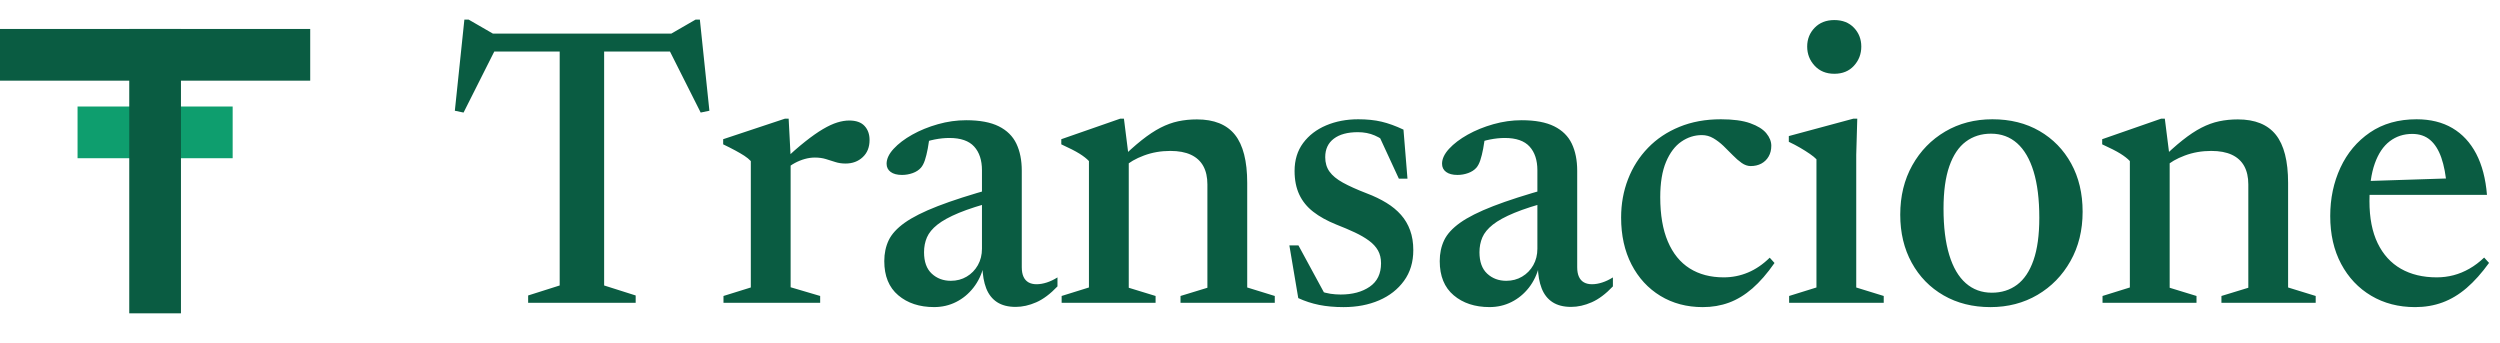
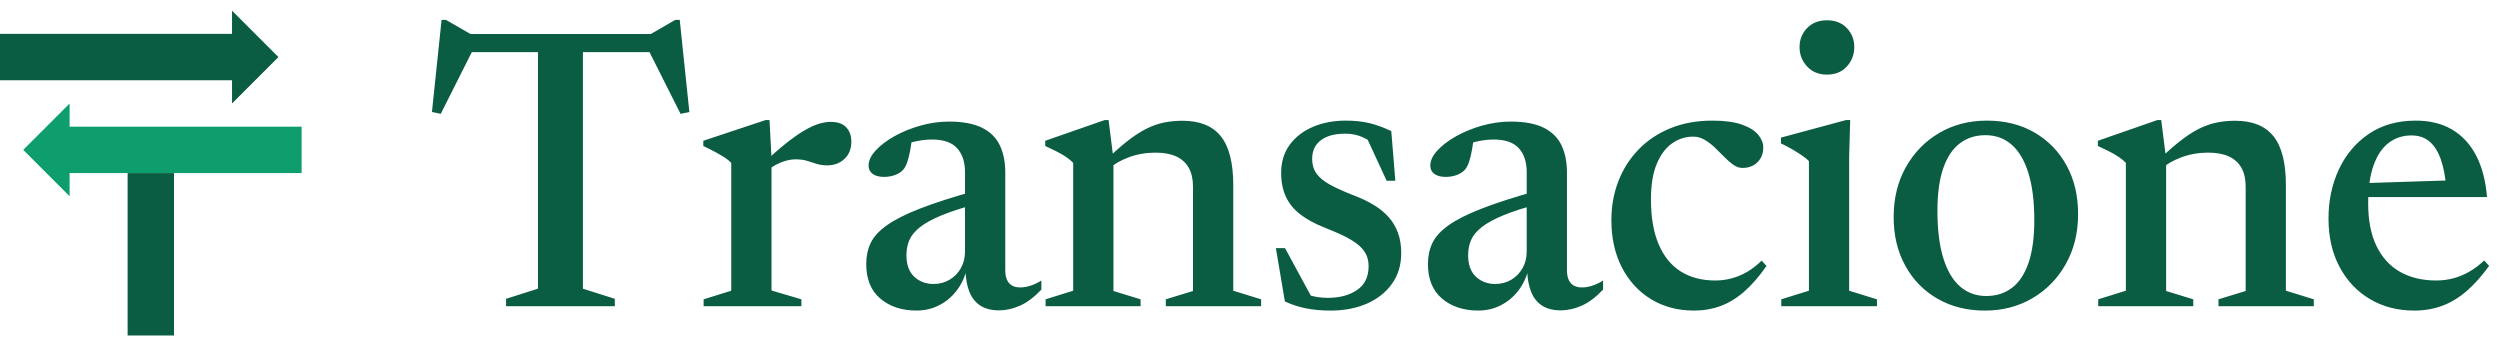
- <svg xmlns="http://www.w3.org/2000/svg" viewBox="0 0 949.5 130" width="949.5" height="130" role="img" aria-label="Transacione">
-   <g transform="translate(0,11.00) scale(4.9091) translate(-4,-5)">
-     <path fill="#0A5C42" d="M4 5h24v4H4z" />
-     <path fill="#0E9E6E" d="M10 11h12v4H10z" />
-     <path fill="#0A5C42" d="M14 5h4v22h-4z" />
+ <svg xmlns="http://www.w3.org/2000/svg" viewBox="0 0 938.9 130" width="938.9" height="130" role="img" aria-label="Transacione">
+   <g transform="translate(0,4.00) scale(4.3571) translate(-3,-2)">
+     <path fill="#0A5C42" d="M3 4H23V2L27 6L23 10V8H3Z" />
+     <path fill="#0E9E6E" d="M29 16H9V18L5 14L9 10V12H29Z" />
+     <path fill="#0A5C42" d="M14 16h4v14h-4z" />
  </g>
-   <g transform="translate(169.82,15.0)">
+   <g transform="translate(159.29,15.0)">
    <path fill="#0A5C42" d="M42.75 1.66H59.63V93.42L71.61 97.22V100.00H30.77V97.22L42.75 93.42ZM91.22 4.57H10.76L18.78 2.83L6.24 27.75L2.93 27.06L6.55 -7.55H8.18L19.79 -0.85L12.50 -2.24H89.48L82.75 -0.85L94.35 -7.55H95.99L99.61 27.06L96.30 27.75L83.76 2.83Z M152.71 30.77Q156.64 30.77 158.54 32.84Q160.44 34.90 160.44 38.18Q160.44 42.27 157.84 44.69Q155.25 47.11 151.31 47.11Q149.22 47.11 147.44 46.54Q145.66 45.96 143.81 45.40Q141.96 44.84 139.64 44.84Q137.78 44.84 135.84 45.38Q133.90 45.92 132.06 46.91Q130.22 47.91 128.59 49.33L127.47 46.21Q132.25 41.73 136.00 38.76Q139.75 35.79 142.74 34.03Q145.73 32.27 148.16 31.52Q150.60 30.77 152.71 30.77ZM130.46 44.44V94.10L141.68 97.41V100.00H104.96V97.41L115.34 94.18V46.17Q114.32 45.10 112.88 44.16Q111.44 43.23 109.46 42.16Q107.48 41.09 104.84 39.82V37.87L128.27 30.08H129.71Z M207.29 56.56 208.10 61.44Q199.68 63.66 194.39 65.84Q189.10 68.03 186.22 70.31Q183.33 72.60 182.23 75.16Q181.13 77.72 181.13 80.80Q181.13 86.22 184.06 88.93Q186.99 91.65 191.31 91.65Q194.66 91.65 197.33 90.06Q200.00 88.48 201.57 85.72Q203.13 82.96 203.13 79.44V49.68Q203.13 43.93 200.17 40.67Q197.20 37.40 190.75 37.40Q188.09 37.40 185.13 37.98Q182.17 38.56 179.82 39.68L183.33 35.91Q183.01 38.92 182.54 41.47Q182.06 44.02 181.45 45.86Q180.83 47.70 179.95 48.70Q178.81 50.01 176.84 50.73Q174.86 51.44 172.75 51.44Q170.00 51.44 168.46 50.31Q166.91 49.17 166.91 47.19Q166.91 44.41 169.59 41.51Q172.26 38.61 176.66 36.14Q181.06 33.68 186.41 32.17Q191.75 30.66 197.14 30.66Q204.87 30.66 209.51 32.97Q214.15 35.28 216.20 39.57Q218.25 43.87 218.25 49.82V86.48Q218.25 88.69 218.91 90.12Q219.57 91.55 220.82 92.25Q222.08 92.95 223.86 92.95Q225.72 92.95 227.75 92.29Q229.77 91.64 231.81 90.36V93.77Q227.73 98.06 223.75 99.81Q219.77 101.56 215.93 101.56Q211.63 101.56 208.85 99.75Q206.08 97.93 204.74 94.50Q203.41 91.06 203.31 86.31L203.82 85.99Q202.63 90.76 199.88 94.27Q197.13 97.78 193.30 99.70Q189.46 101.63 184.95 101.63Q176.62 101.63 171.33 97.14Q166.03 92.66 166.03 84.17Q166.03 79.79 167.70 76.26Q169.38 72.74 173.80 69.59Q178.23 66.44 186.34 63.29Q194.46 60.14 207.29 56.56Z M258.88 44.69V94.29L269.07 97.41V100.00H233.39V97.41L243.76 94.18V46.17Q242.45 44.78 240.14 43.34Q237.83 41.91 233.26 39.82V37.87L255.61 30.08H257.05ZM278.54 97.41 288.75 94.29V55.03Q288.75 50.91 287.19 48.07Q285.62 45.24 282.50 43.78Q279.38 42.32 274.67 42.32Q269.30 42.32 264.61 44.08Q259.93 45.84 257.40 48.24L255.17 46.00Q259.90 41.33 263.74 38.28Q267.58 35.23 270.95 33.50Q274.33 31.77 277.68 31.06Q281.03 30.35 284.78 30.35Q294.56 30.35 299.22 36.19Q303.87 42.04 303.87 54.45V94.18L314.34 97.41V100.00H278.54Z M346.04 30.30Q350.99 30.30 354.87 31.21Q358.74 32.12 363.22 34.23L364.74 52.87H361.47L352.77 34.04L358.38 40.42Q355.19 37.69 352.31 36.45Q349.42 35.20 345.90 35.20Q340.03 35.20 336.77 37.67Q333.50 40.14 333.50 44.70Q333.50 47.90 335.12 50.17Q336.74 52.45 340.22 54.37Q343.70 56.29 349.27 58.44Q353.45 60.02 356.73 62.03Q360.01 64.03 362.28 66.60Q364.54 69.16 365.74 72.47Q366.95 75.77 366.95 80.01Q366.95 86.81 363.43 91.65Q359.92 96.50 353.96 99.07Q347.99 101.64 340.48 101.64Q335.31 101.64 331.16 100.80Q327.01 99.95 323.26 98.22L319.88 78.19H323.32L334.49 98.78L326.83 93.49Q329.35 94.80 331.43 95.53Q333.51 96.27 335.46 96.57Q337.41 96.86 339.37 96.86Q346.07 96.86 350.39 93.90Q354.70 90.94 354.70 84.99Q354.70 82.18 353.54 80.12Q352.37 78.06 350.14 76.42Q347.91 74.77 344.77 73.29Q341.64 71.82 337.70 70.28Q332.47 68.17 328.95 65.43Q325.42 62.69 323.64 58.88Q321.86 55.07 321.86 49.94Q321.86 43.70 325.11 39.32Q328.36 34.95 333.85 32.62Q339.35 30.30 346.04 30.30Z M418.24 56.56 419.05 61.44Q410.64 63.66 405.35 65.84Q400.05 68.03 397.17 70.31Q394.28 72.60 393.18 75.16Q392.08 77.72 392.08 80.80Q392.08 86.22 395.01 88.93Q397.94 91.65 402.26 91.65Q405.62 91.65 408.28 90.06Q410.95 88.48 412.52 85.72Q414.08 82.96 414.08 79.44V49.68Q414.08 43.93 411.12 40.67Q408.15 37.40 401.70 37.40Q399.04 37.40 396.08 37.98Q393.12 38.56 390.77 39.68L394.28 35.91Q393.97 38.92 393.49 41.47Q393.01 44.02 392.40 45.86Q391.78 47.70 390.91 48.70Q389.76 50.01 387.79 50.73Q385.82 51.44 383.71 51.44Q380.96 51.44 379.41 50.31Q377.87 49.17 377.87 47.19Q377.87 44.41 380.54 41.51Q383.21 38.61 387.61 36.14Q392.01 33.68 397.36 32.17Q402.71 30.66 408.09 30.66Q415.82 30.66 420.46 32.97Q425.10 35.28 427.15 39.57Q429.20 43.87 429.20 49.82V86.48Q429.20 88.69 429.86 90.12Q430.52 91.55 431.77 92.25Q433.03 92.95 434.82 92.95Q436.68 92.95 438.70 92.29Q440.72 91.64 442.76 90.36V93.77Q438.69 98.06 434.70 99.81Q430.72 101.56 426.89 101.56Q422.58 101.56 419.81 99.75Q417.03 97.93 415.70 94.50Q414.36 91.06 414.26 86.31L414.77 85.99Q413.59 90.76 410.84 94.27Q408.08 97.78 404.25 99.70Q400.41 101.63 395.90 101.63Q387.58 101.63 382.28 97.14Q376.99 92.66 376.99 84.17Q376.99 79.79 378.66 76.26Q380.33 72.74 384.75 69.59Q389.18 66.44 397.30 63.29Q405.41 60.14 418.24 56.56Z M483.77 30.30Q490.71 30.30 494.91 31.80Q499.12 33.30 501.02 35.60Q502.92 37.91 502.92 40.36Q502.92 42.69 501.91 44.43Q500.90 46.18 499.14 47.13Q497.37 48.07 495.10 48.07Q493.36 48.07 491.67 46.89Q489.98 45.70 488.29 43.95Q486.60 42.20 484.77 40.44Q482.94 38.69 480.91 37.50Q478.87 36.31 476.55 36.31Q472.37 36.31 468.77 38.78Q465.16 41.25 462.95 46.47Q460.74 51.69 460.74 59.88Q460.74 69.96 463.63 76.74Q466.52 83.53 471.92 86.94Q477.32 90.34 484.84 90.34Q489.70 90.34 494.07 88.50Q498.45 86.67 502.32 82.87L504.14 84.88Q499.99 90.85 495.74 94.54Q491.48 98.24 486.85 99.94Q482.22 101.64 476.91 101.64Q467.80 101.64 460.79 97.37Q453.79 93.10 449.83 85.45Q445.88 77.79 445.88 67.63Q445.88 59.83 448.51 53.05Q451.14 46.26 456.08 41.16Q461.01 36.05 468.02 33.18Q475.02 30.30 483.77 30.30Z M526.86 13.02Q522.22 13.02 519.39 9.97Q516.55 6.92 516.55 2.68Q516.55 -1.53 519.39 -4.46Q522.22 -7.38 526.86 -7.38Q531.53 -7.38 534.31 -4.46Q537.10 -1.53 537.10 2.68Q537.10 6.92 534.31 9.97Q531.53 13.02 526.86 13.02ZM535.57 30.08 535.18 43.81V94.19L545.62 97.41V100.00H509.69V97.41L520.07 94.18V45.49Q519.20 44.58 517.57 43.45Q515.94 42.32 513.88 41.12Q511.82 39.92 509.57 38.86V36.68L534.05 30.08Z M586.69 96.17Q592.20 96.17 596.25 93.16Q600.30 90.14 602.50 83.84Q604.71 77.53 604.71 67.70Q604.71 57.23 602.54 50.13Q600.37 43.04 596.28 39.40Q592.19 35.77 586.35 35.77Q580.85 35.77 576.80 38.79Q572.75 41.80 570.54 48.11Q568.33 54.41 568.33 64.24Q568.33 74.65 570.49 81.78Q572.65 88.91 576.77 92.54Q580.89 96.17 586.69 96.17ZM586.15 101.64Q576.09 101.64 568.35 97.18Q560.61 92.72 556.25 84.78Q551.89 76.85 551.89 66.53Q551.89 55.96 556.47 47.78Q561.06 39.60 568.97 34.95Q576.88 30.30 586.89 30.30Q597.08 30.30 604.78 34.76Q612.48 39.22 616.82 47.12Q621.16 55.02 621.16 65.41Q621.16 75.98 616.54 84.16Q611.93 92.35 604.01 97.00Q596.10 101.64 586.15 101.64Z M654.22 44.69V94.29L664.41 97.41V100.00H628.72V97.41L639.10 94.18V46.17Q637.79 44.78 635.48 43.34Q633.17 41.91 628.59 39.82V37.87L650.95 30.08H652.38ZM673.88 97.41 684.09 94.29V55.03Q684.09 50.91 682.53 48.07Q680.96 45.24 677.84 43.78Q674.71 42.32 670.01 42.32Q664.63 42.32 659.95 44.08Q655.26 45.84 652.73 48.24L650.50 46.00Q655.23 41.33 659.08 38.28Q662.92 35.23 666.29 33.50Q669.66 31.77 673.02 31.06Q676.37 30.35 680.12 30.35Q689.90 30.35 694.55 36.19Q699.20 42.04 699.20 54.45V94.18L709.68 97.41V100.00H673.88Z M748.00 30.30Q755.89 30.30 761.60 33.65Q767.30 37.01 770.65 43.41Q773.99 49.82 774.73 59.02H727.41L727.49 53.81L766.38 52.56L759.47 55.91Q758.95 49.35 757.40 44.90Q755.84 40.44 753.14 38.15Q750.44 35.86 746.35 35.86Q741.45 35.86 737.79 38.66Q734.13 41.45 732.12 47.12Q730.10 52.79 730.10 61.42Q730.10 70.93 733.21 77.37Q736.33 83.81 742.05 87.08Q747.78 90.34 755.64 90.34Q758.95 90.34 762.04 89.53Q765.14 88.72 768.07 87.04Q771.01 85.37 773.66 82.82L775.52 84.85Q771.35 90.63 767.02 94.36Q762.69 98.08 757.87 99.86Q753.05 101.64 747.43 101.64Q738.04 101.64 730.76 97.32Q723.48 93.00 719.34 85.22Q715.20 77.45 715.20 67.06Q715.20 57.04 719.07 48.69Q722.95 40.33 730.29 35.32Q737.64 30.30 748.00 30.30Z" />
  </g>
</svg>
